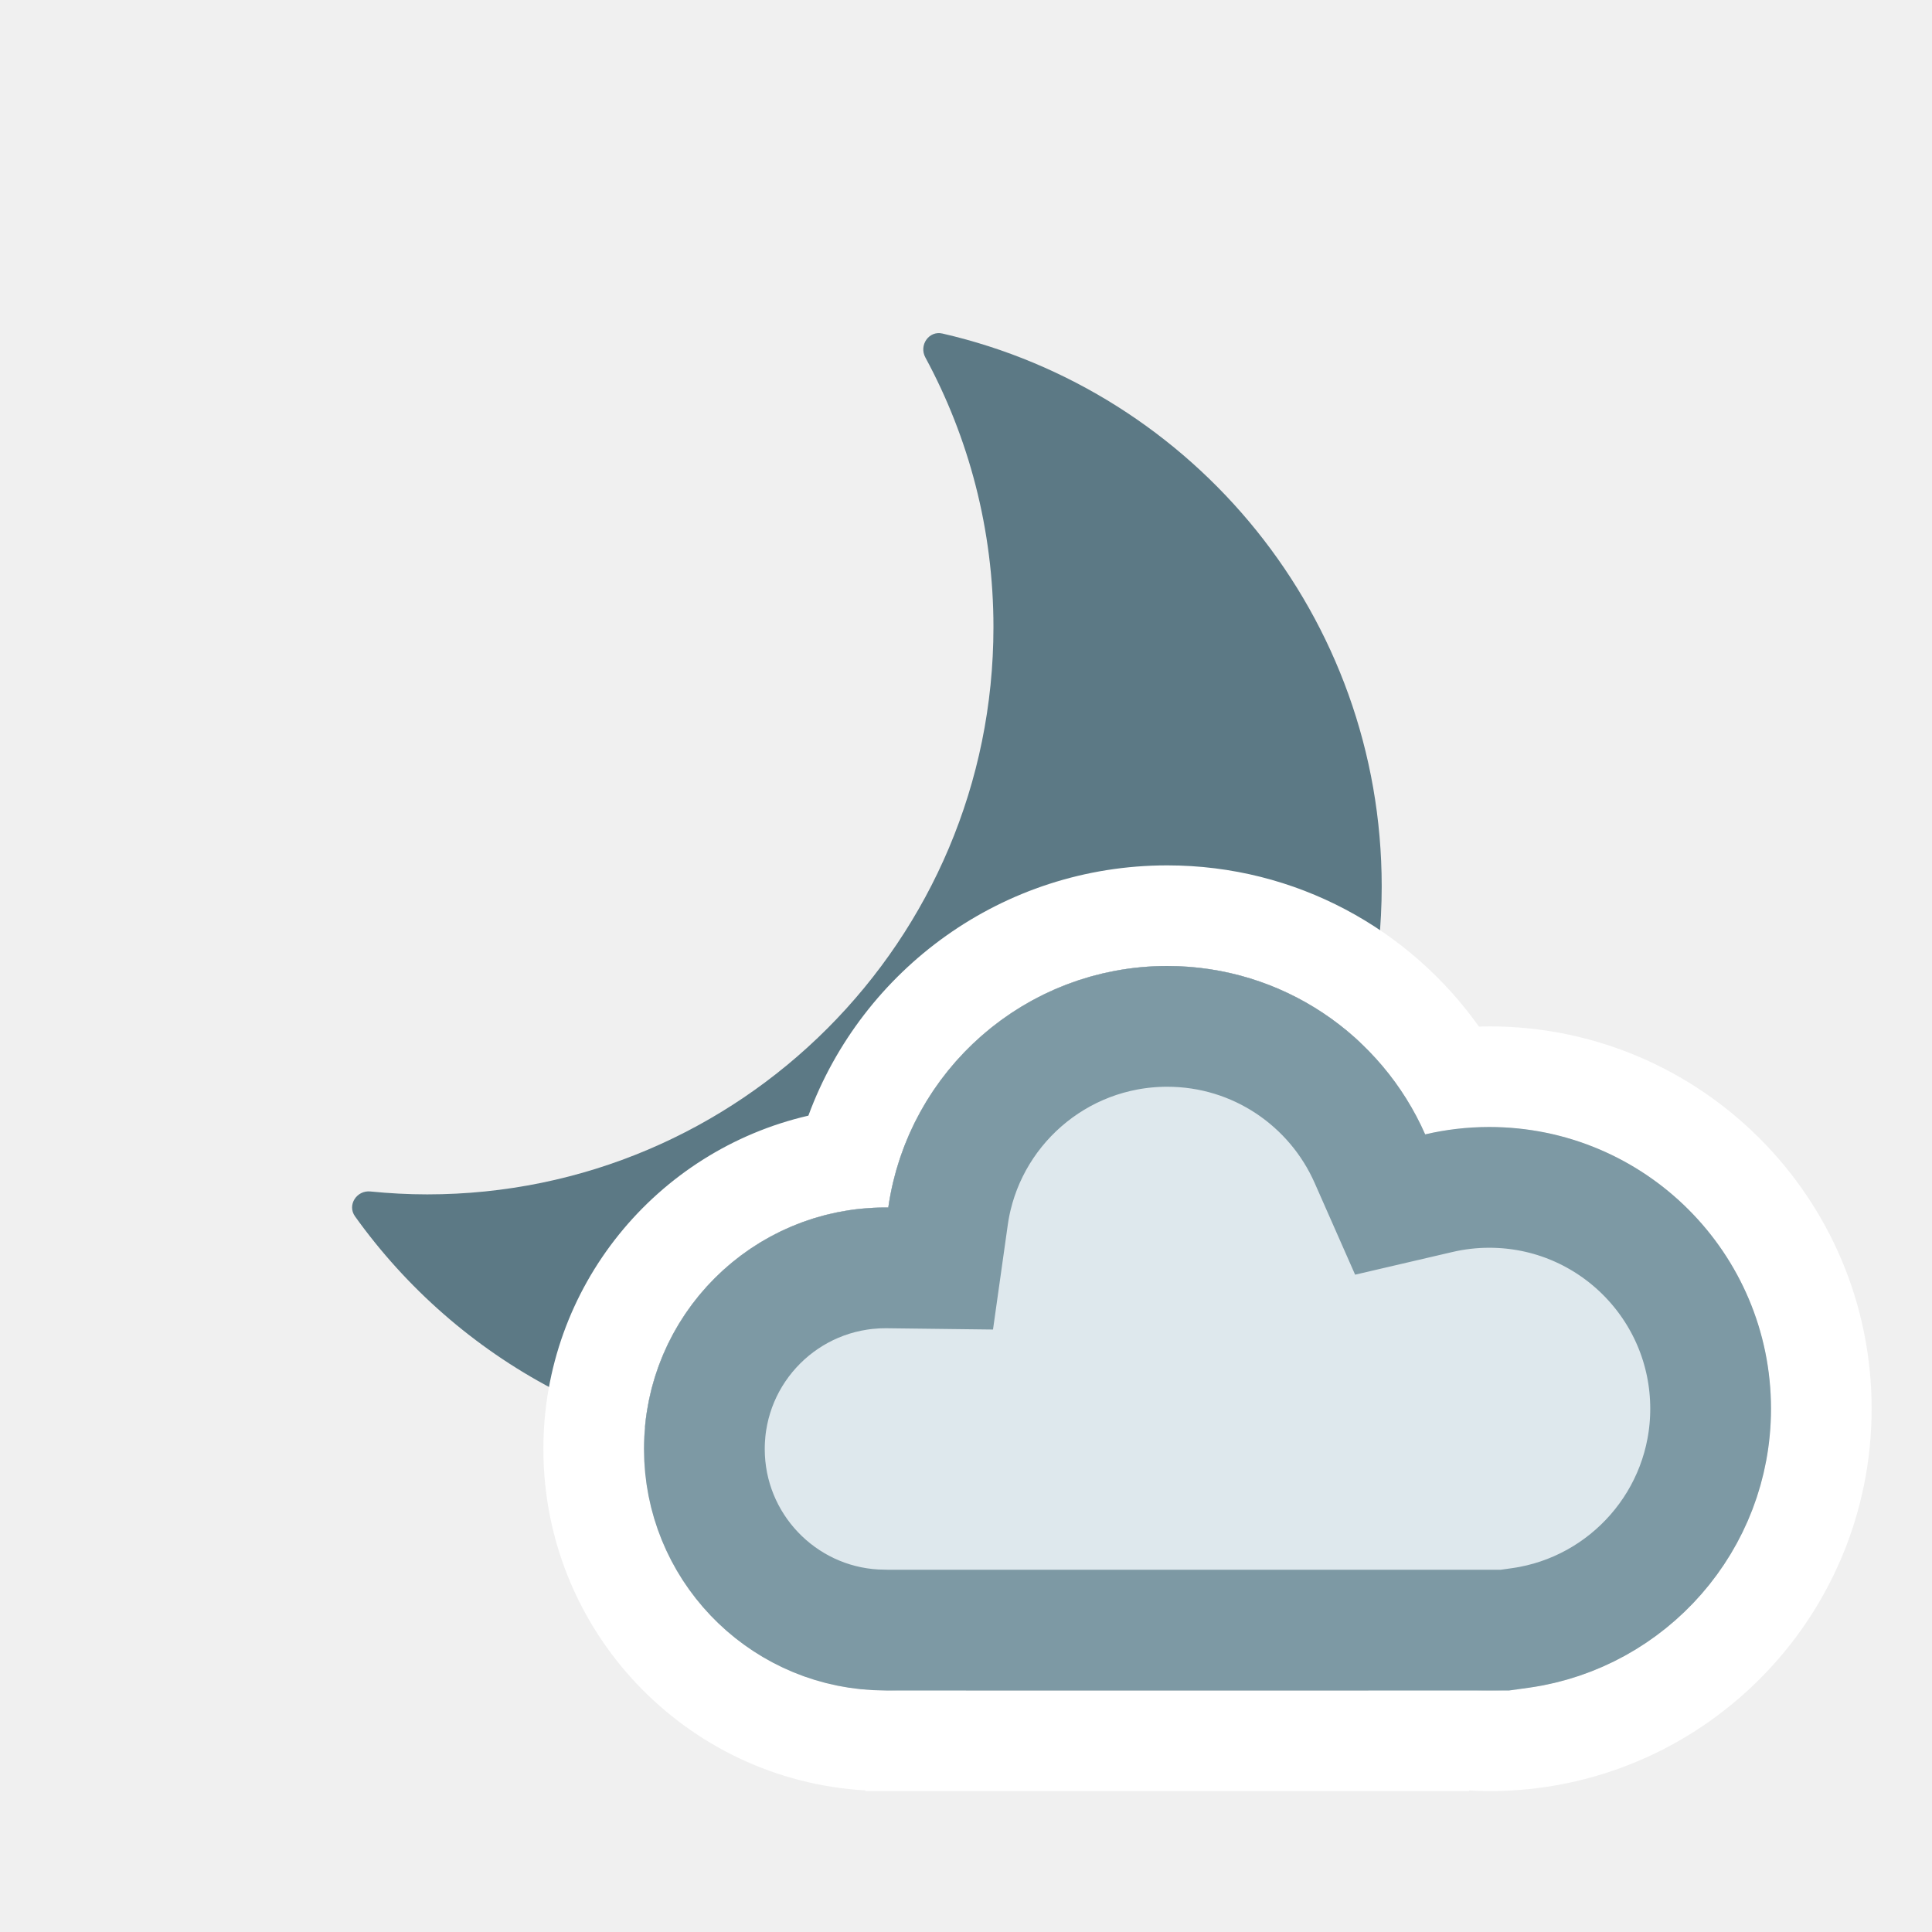
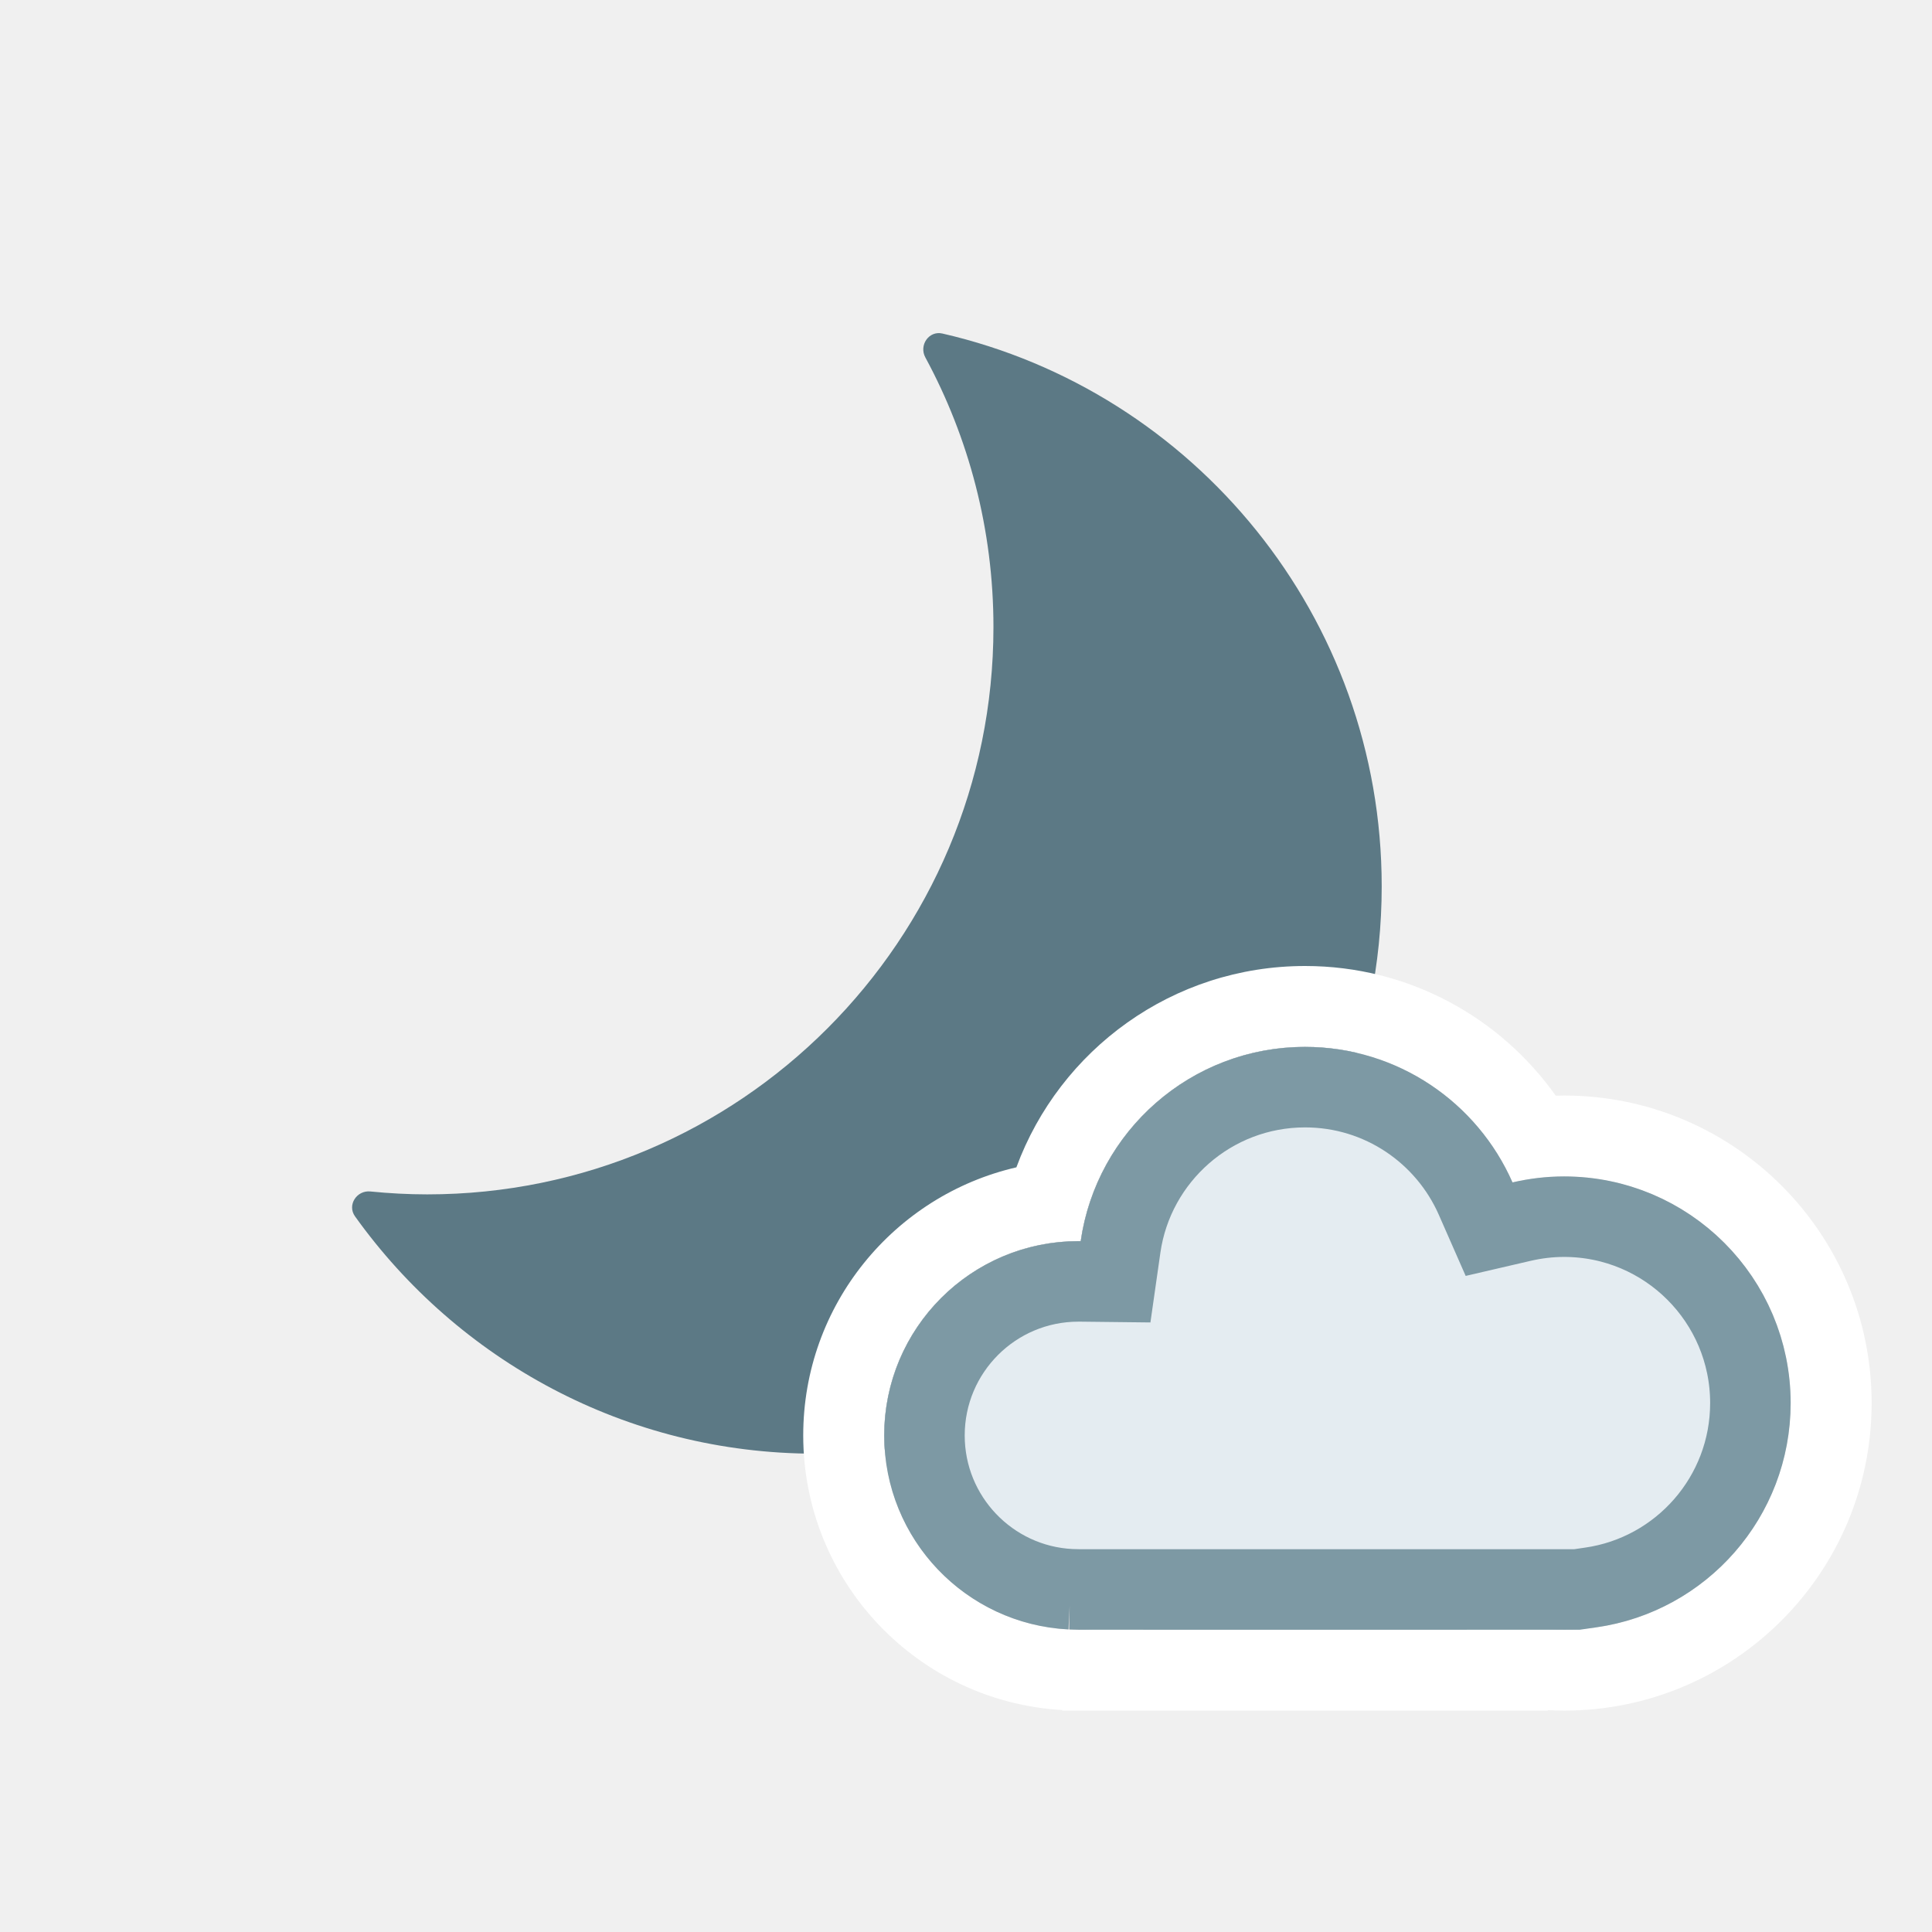
<svg xmlns="http://www.w3.org/2000/svg" width="24" height="24" viewBox="0 0 24 24" fill="none">
  <path d="M11.495 4.44C11.413 4.289 11.539 4.105 11.706 4.143C14.832 4.86 17.164 7.662 17.164 11.011C17.164 14.903 14.015 18.058 10.13 18.058C7.772 18.058 5.686 16.894 4.41 15.11C4.31 14.97 4.431 14.783 4.602 14.801C4.834 14.824 5.069 14.837 5.307 14.837C9.192 14.837 12.341 11.682 12.341 7.79C12.341 6.577 12.034 5.436 11.495 4.44Z" fill="#5C7985" />
-   <path fill-rule="evenodd" clip-rule="evenodd" d="M14.5 12C15.932 12 17.162 12.86 17.704 14.092C17.96 14.032 18.226 14 18.5 14C20.433 14 22 15.567 22 17.5C22 19.433 20.433 21 18.5 21C17.963 21 17.455 20.879 17 20.663V21H12V20.825C11.687 20.936 11.351 21 11 21C9.343 21 8 19.657 8 18C8 16.343 9.343 15 11 15C11.012 15 11.024 15 11.035 15C11.278 13.304 12.737 12 14.5 12ZM15.295 18.907C15.039 18.967 14.774 19 14.5 19C14.277 19 14.059 18.977 13.848 18.938C13.841 18.959 13.833 18.979 13.825 19H15.337C15.322 18.969 15.309 18.938 15.295 18.907Z" fill="#D9D9D9" />
-   <path d="M14.5 10.75C16.101 10.75 17.513 11.543 18.372 12.753C18.415 12.752 18.457 12.75 18.5 12.75C21.123 12.75 23.25 14.877 23.25 17.5C23.25 20.123 21.123 22.25 18.5 22.25C18.416 22.25 18.333 22.247 18.25 22.242V22.25H10.75V22.241C8.519 22.112 6.75 20.263 6.75 18C6.75 15.982 8.156 14.294 10.042 13.859C10.71 12.044 12.453 10.75 14.5 10.75ZM14.5 12C12.737 12 11.278 13.304 11.035 15C11.024 15 11.012 15 11 15C9.343 15 8 16.343 8 18C8 19.657 9.343 21 11 21C11.351 21 11.687 20.936 12 20.825V21H17V20.663C17.455 20.879 17.963 21 18.5 21C20.433 21 22 19.433 22 17.5C22 15.567 20.433 14 18.5 14C18.226 14 17.96 14.032 17.704 14.092C17.162 12.86 15.932 12 14.5 12ZM15.337 19H14.5C14.774 19 15.039 18.967 15.295 18.907C15.309 18.938 15.322 18.969 15.337 19ZM13.848 18.938C14.059 18.977 14.277 19 14.5 19H13.825C13.833 18.979 13.841 18.959 13.848 18.938Z" fill="white" />
-   <path d="M14.5 12.75C15.623 12.75 16.591 13.424 17.018 14.394L17.269 14.963L17.874 14.822C18.076 14.775 18.285 14.75 18.5 14.75C20.019 14.75 21.25 15.981 21.25 17.5C21.25 18.884 20.226 20.031 18.894 20.222L18.695 20.25H11.019L10.877 20.246C9.692 20.183 8.75 19.201 8.75 18C8.75 16.757 9.757 15.75 11 15.75C11.024 15.75 11.02 15.75 11.026 15.75L11.685 15.758L11.777 15.106C11.968 13.774 13.115 12.75 14.5 12.75Z" fill="#DEE8ED" stroke="#7D99A4" stroke-width="1.5" stroke-miterlimit="2.13" />
+   <path fill-rule="evenodd" clip-rule="evenodd" d="M16.212 13.005C17.364 13.005 18.353 13.697 18.789 14.688C18.995 14.64 19.209 14.614 19.429 14.614C20.984 14.614 22.245 15.874 22.245 17.429C22.245 18.984 20.984 20.245 19.429 20.245C18.998 20.245 18.588 20.147 18.223 19.974V20.245H14.201V20.104C13.949 20.193 13.679 20.245 13.397 20.245C12.064 20.245 10.984 19.164 10.984 17.831C10.984 16.499 12.064 15.418 13.397 15.418C13.406 15.418 13.416 15.418 13.425 15.418C13.62 14.054 14.794 13.005 16.212 13.005ZM16.851 18.561C16.646 18.609 16.432 18.636 16.212 18.636C16.032 18.636 15.857 18.618 15.687 18.586C15.682 18.602 15.675 18.619 15.669 18.636H16.885C16.873 18.611 16.862 18.586 16.851 18.561Z" fill="#D9D9D9" />
+   <path d="M16.212 12C17.5 12 18.635 12.638 19.326 13.611C19.361 13.61 19.395 13.609 19.429 13.609C21.539 13.609 23.25 15.319 23.25 17.429C23.25 19.539 21.539 21.25 19.429 21.25C19.362 21.25 19.295 21.247 19.228 21.244V21.25H13.196V21.243C11.401 21.139 9.978 19.652 9.978 17.831C9.978 16.209 11.109 14.851 12.626 14.501C13.164 13.041 14.566 12 16.212 12ZM16.212 13.005C14.794 13.005 13.62 14.054 13.425 15.418C13.416 15.418 13.406 15.418 13.397 15.418C12.064 15.418 10.984 16.499 10.984 17.831C10.984 19.164 12.064 20.245 13.397 20.245C13.679 20.245 13.949 20.193 14.201 20.104V20.245H18.223V19.974C18.588 20.147 18.998 20.245 19.429 20.245C20.984 20.245 22.245 18.984 22.245 17.429C22.245 15.874 20.984 14.614 19.429 14.614C19.209 14.614 18.995 14.64 18.789 14.688C18.353 13.697 17.364 13.005 16.212 13.005ZM16.885 18.636H16.212C16.432 18.636 16.646 18.609 16.851 18.561C16.862 18.586 16.873 18.611 16.885 18.636ZM15.687 18.586C15.857 18.618 16.032 18.636 16.212 18.636H15.669C15.675 18.619 15.682 18.602 15.687 18.586Z" fill="white" />
+   <path d="M16.212 13.505C17.158 13.505 17.972 14.073 18.331 14.889L18.498 15.269L18.903 15.175C19.072 15.136 19.248 15.114 19.429 15.114C20.708 15.114 21.744 16.151 21.744 17.429C21.744 18.595 20.883 19.56 19.761 19.72L19.59 19.745H13.409L13.297 19.742H13.298C12.288 19.691 11.484 18.855 11.484 17.832C11.484 16.775 12.34 15.918 13.397 15.918C13.414 15.918 13.413 15.918 13.419 15.918L13.858 15.923L13.92 15.489C14.081 14.368 15.046 13.505 16.212 13.505Z" fill="#E4ECF1" stroke="#7D99A4" stroke-miterlimit="2.13" />
</svg>
